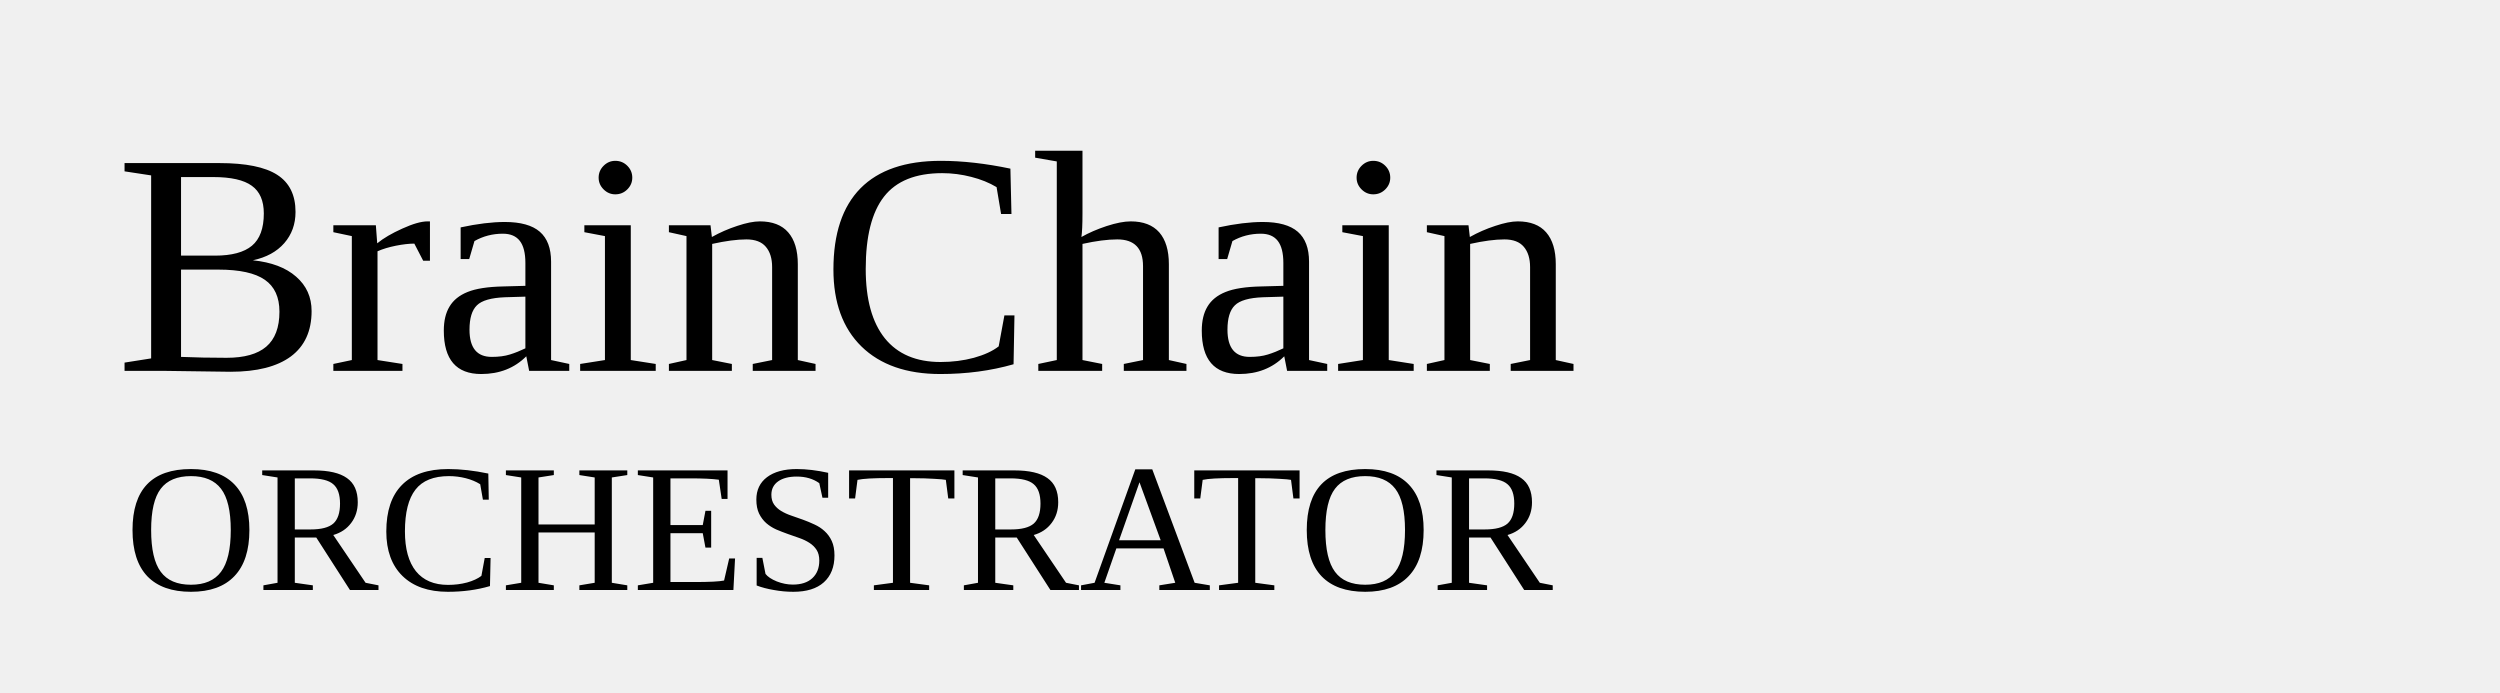
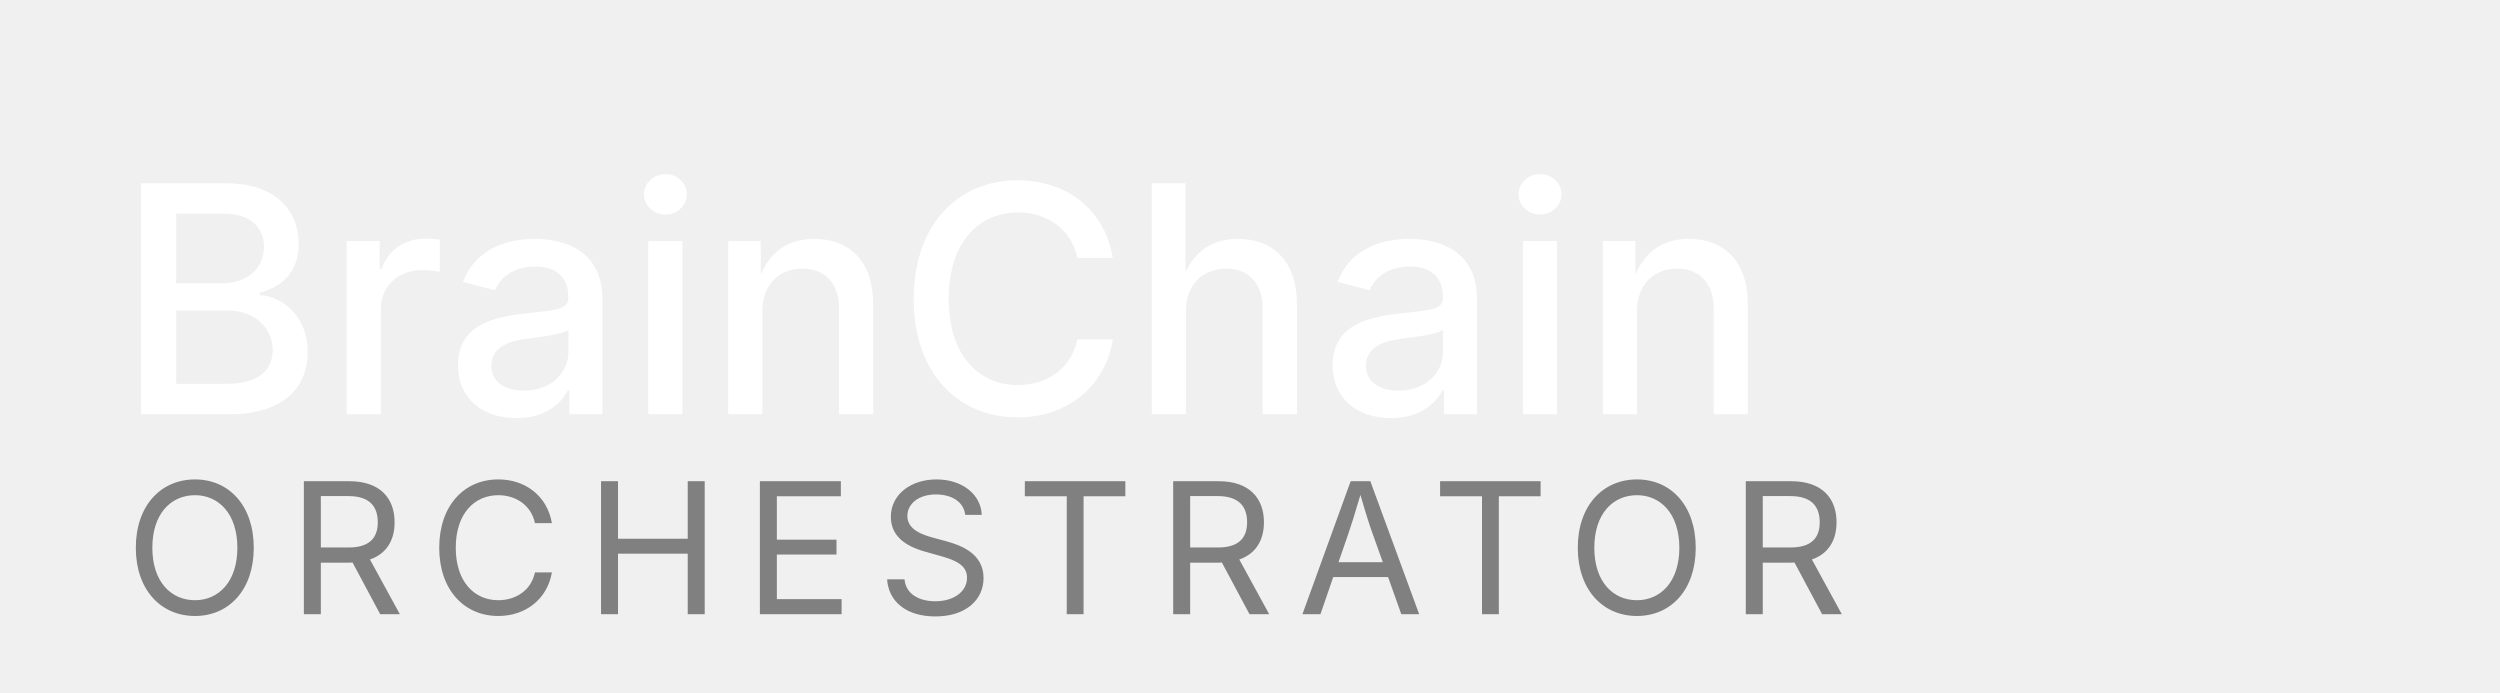
<svg xmlns="http://www.w3.org/2000/svg" width="260" height="72" viewBox="0 0 260 72" role="img" aria-label="BrainChain Orchestrator">
+   <style>
+     .logo-main {
+       font-family: "Inter", "Segoe UI", Arial, sans-serif;
+       font-weight: 500;
+       fill: #ffffff;
+     }
+     .logo-sub {
+       font-family: "Inter", "Segoe UI", Arial, sans-serif;
+       font-weight: 400;
+       letter-spacing: 2.4px;
+       fill: #808080;
+     }
+   </style>
  <text x="12" y="31" text-anchor="start" dominant-baseline="middle" class="logo-main" font-size="33">BrainChain</text>
  <text x="13" y="57" text-anchor="start" dominant-baseline="middle" class="logo-sub" font-size="19">ORCHESTRATOR</text>
</svg>
